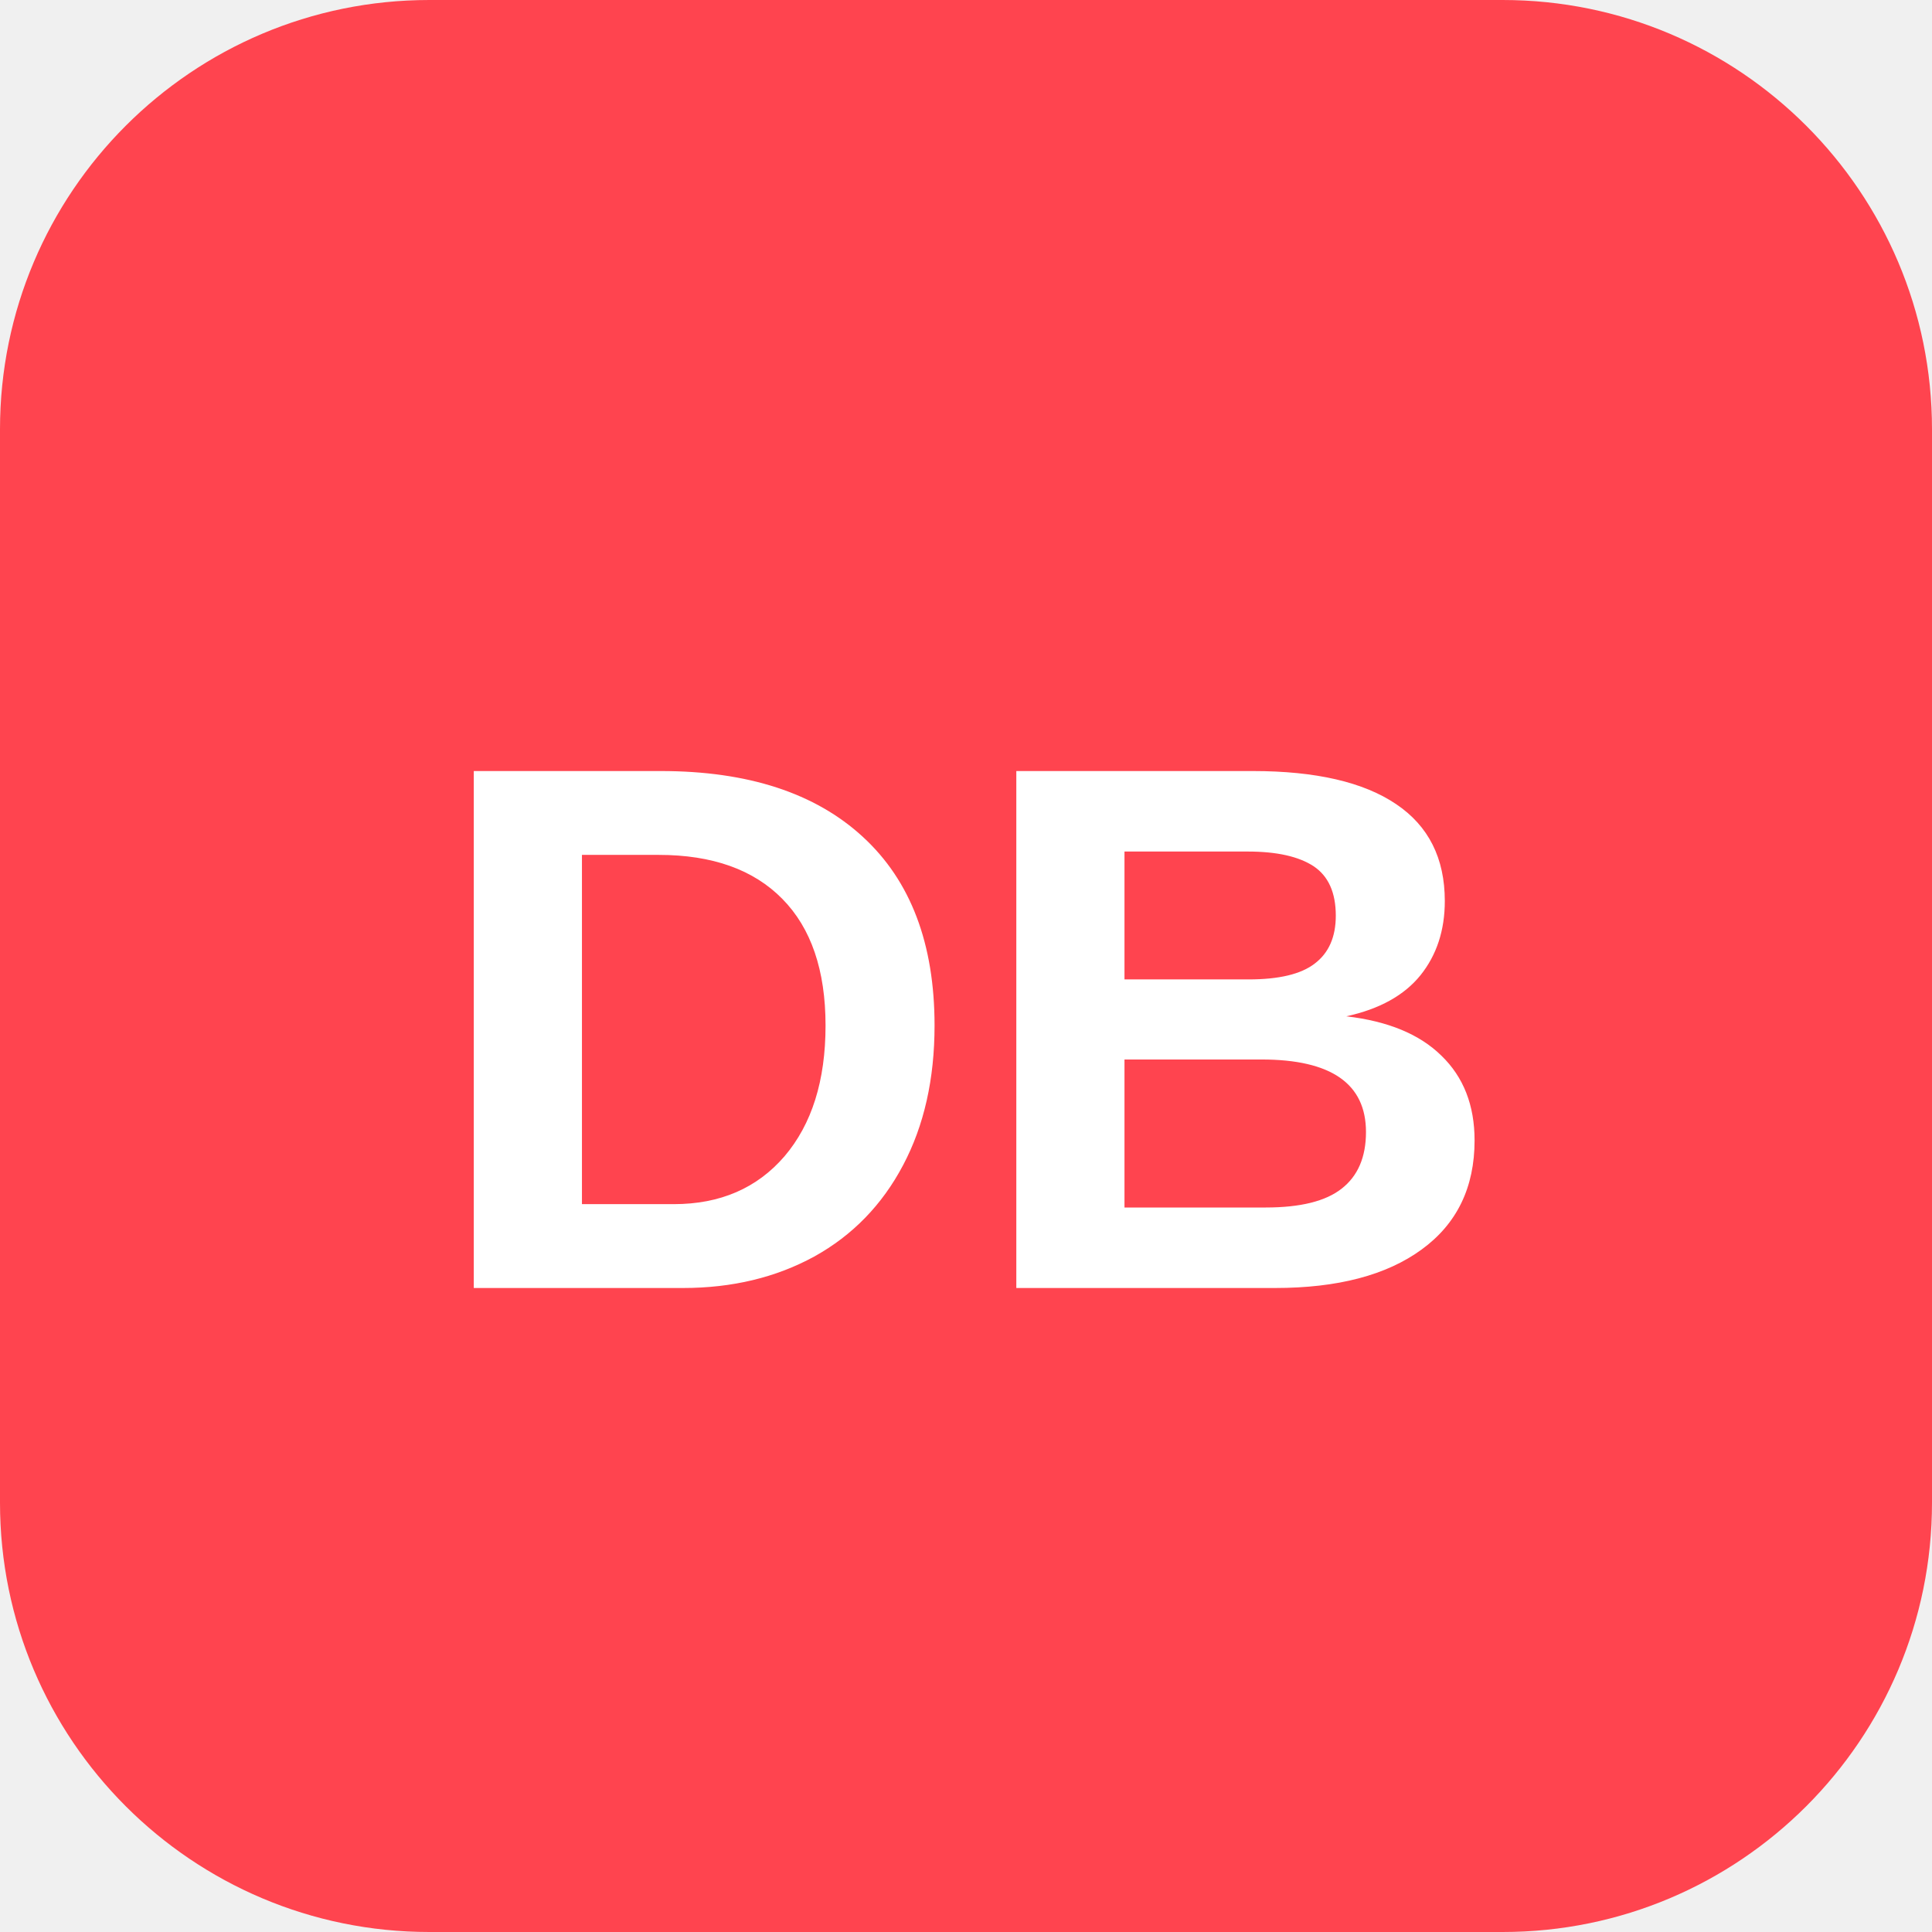
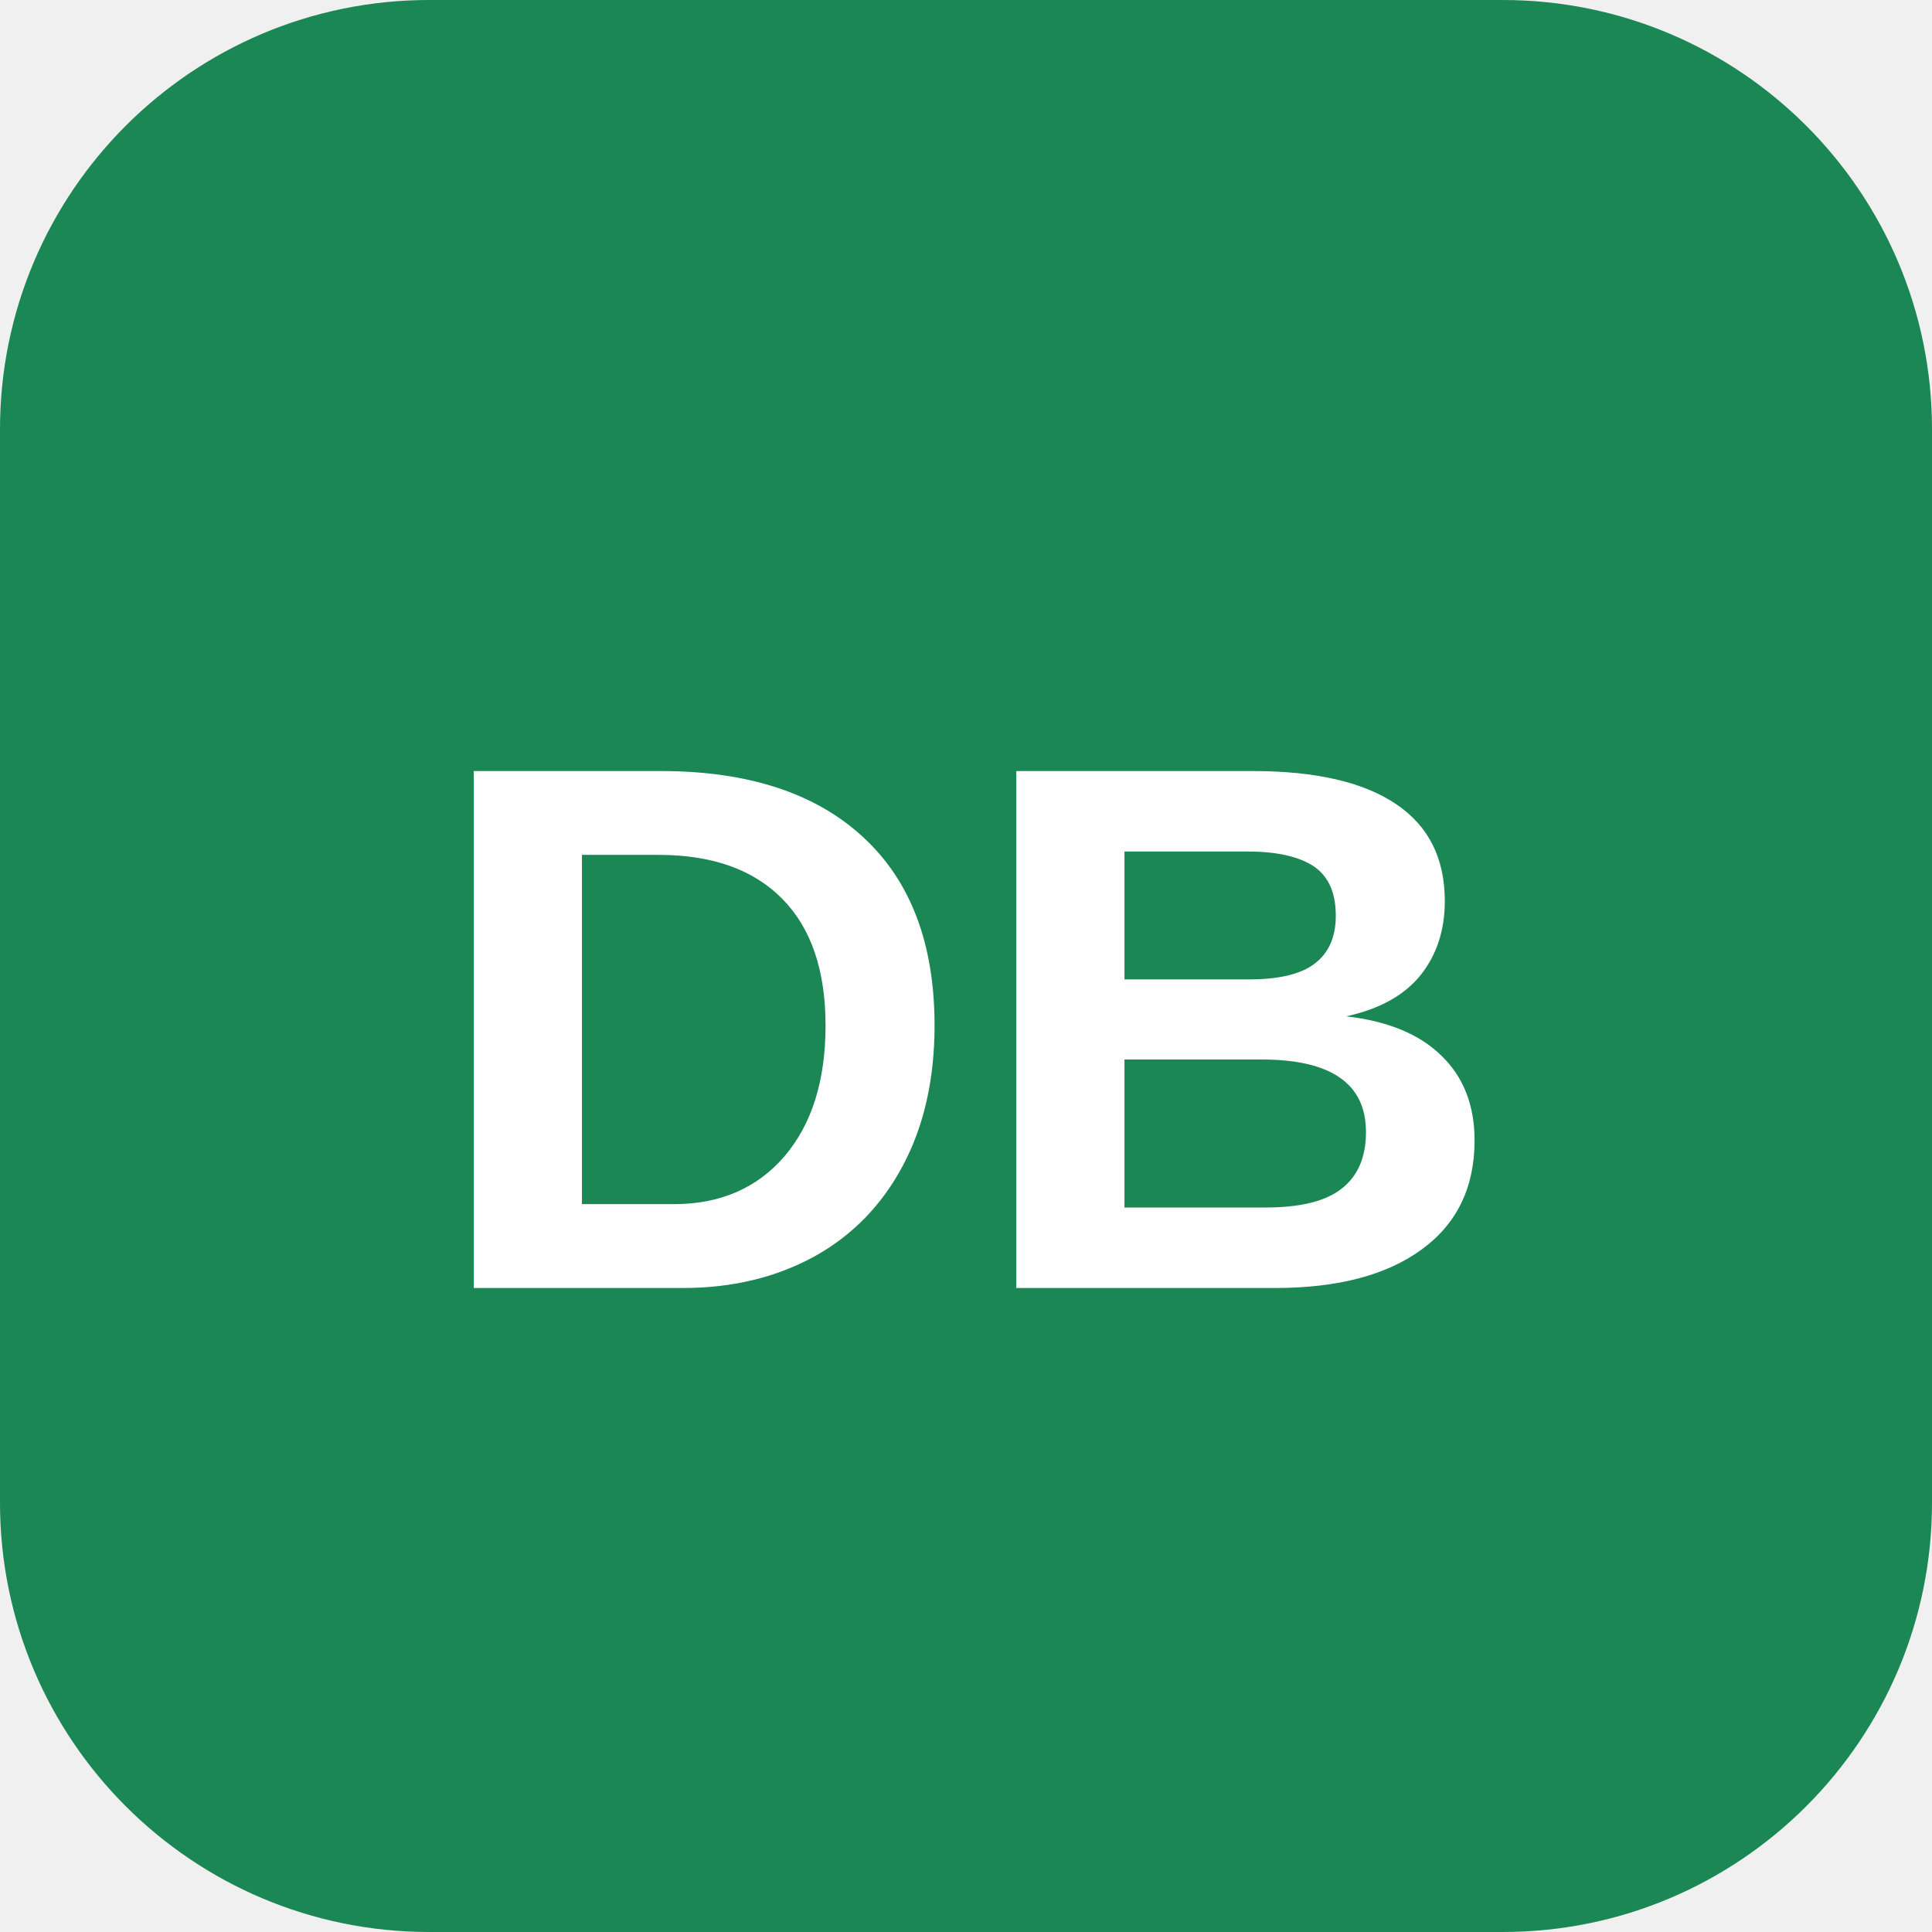
<svg xmlns="http://www.w3.org/2000/svg" width="72" height="72" viewBox="0 0 72 72" fill="none">
-   <rect width="72" height="72" rx="16" fill="#FF444F" />
+   <rect width="72" height="72" rx="16" fill="#1a8754" />
  <text x="36" y="48" font-family="Arial, sans-serif" font-size="28" font-weight="bold" text-anchor="middle" fill="white">DB</text>
</svg>
